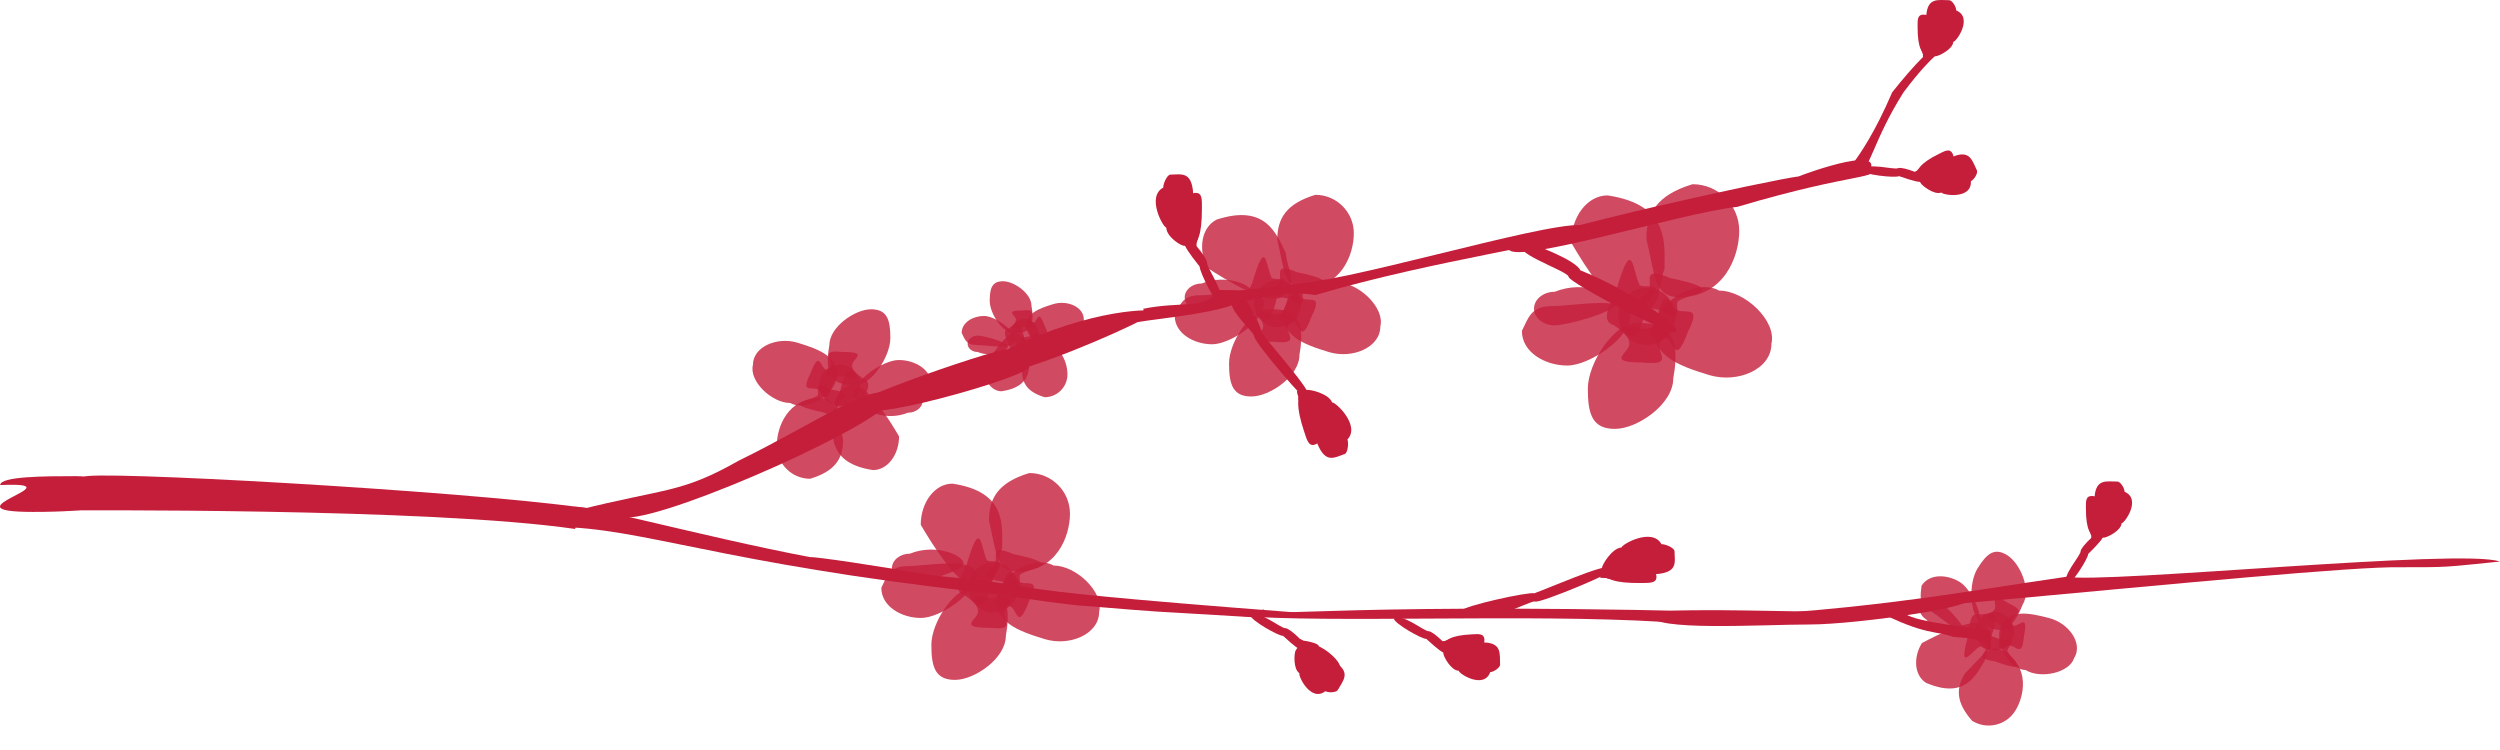
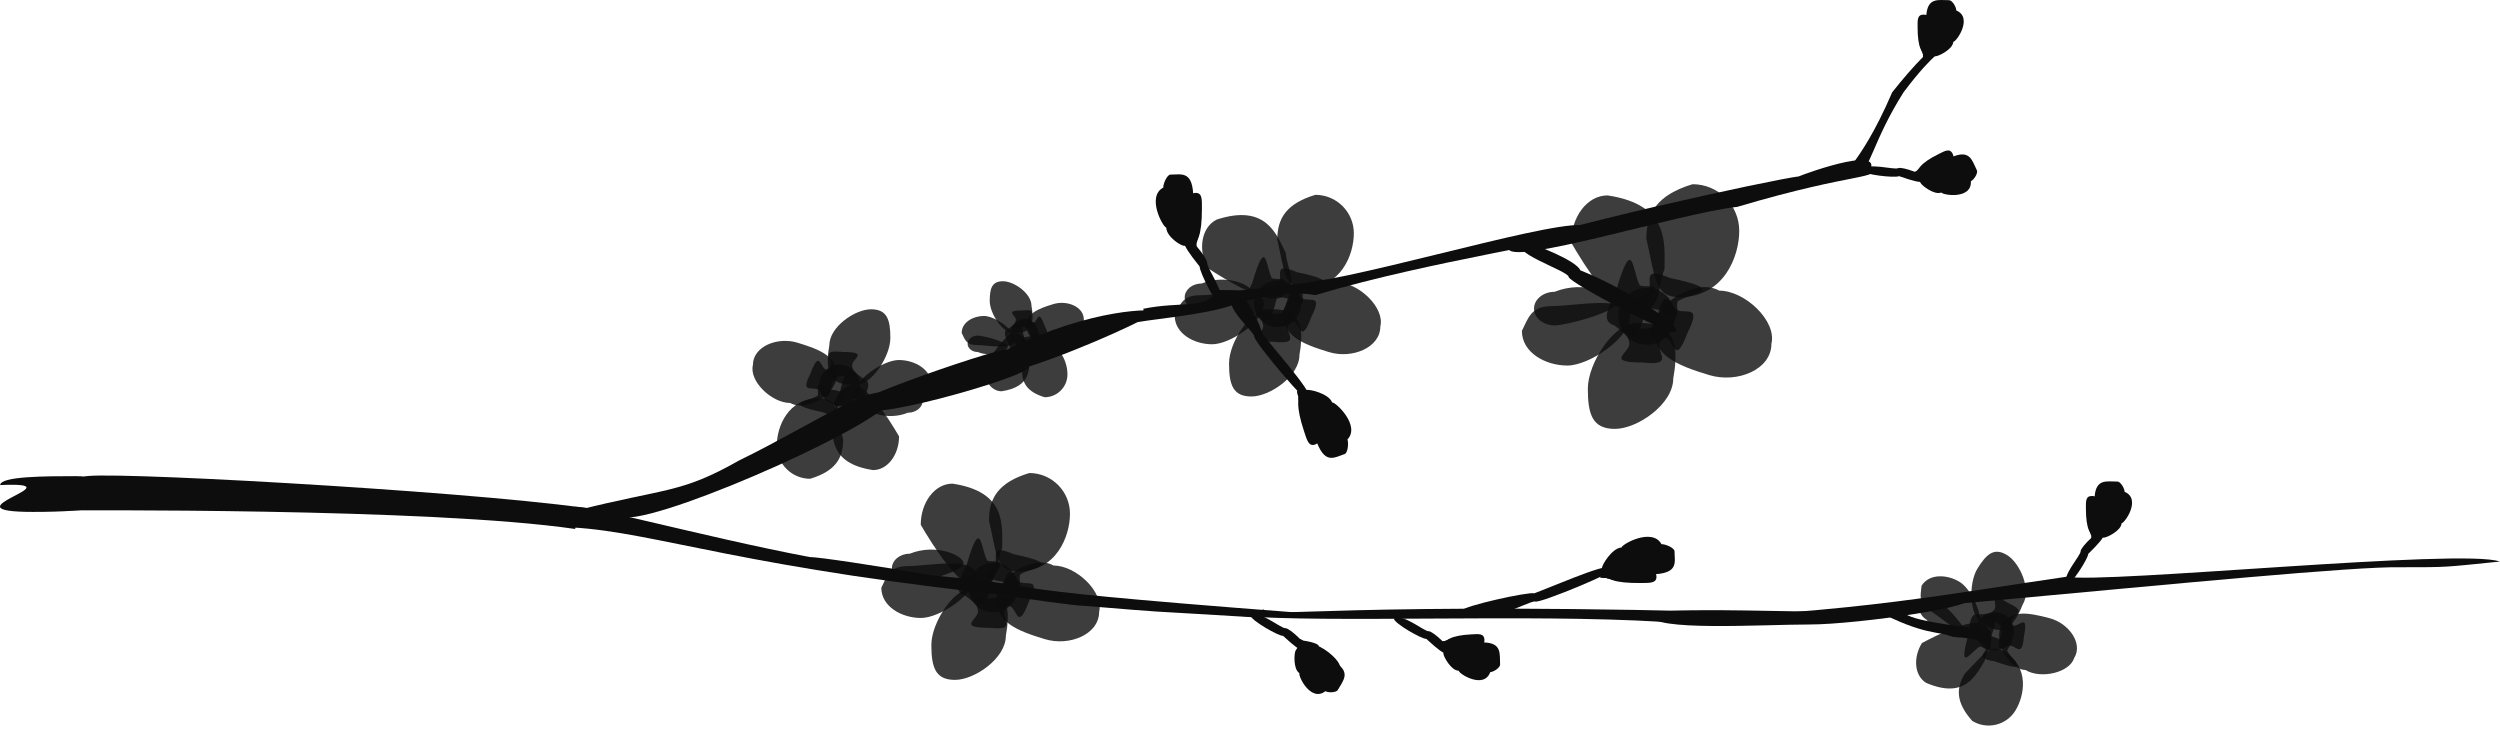
- <svg xmlns="http://www.w3.org/2000/svg" width="3082" height="924" viewBox="0 0 3082 924" fill="#C41E3B">
+ <svg xmlns="http://www.w3.org/2000/svg" width="3082" height="924" viewBox="0 0 3082 924" fill="#0D0D0D">
  <path d="M1098.09 491.84C1098.09 517.647 830.795 638.094 771.927 638.094C713.059 638.094 711.171 655.023 711.171 629.216C819.892 601.648 839.078 608.656 910.493 568.004C1006.42 521.278 1089.56 461.935 1098.09 491.84Z" />
  <path d="M1424.56 384.35C1423.87 388.42 1341.46 428.046 1268.17 452.092C1272.6 464.216 1035.52 529.621 1076.69 497.282C982.946 514.525 1228.14 428.697 1241.49 430.965C1346.52 379.141 1425.26 380.279 1424.56 384.35Z" />
  <path d="M1958.64 282.678C1929.67 300.504 1770.75 319.473 1621.59 363.796C1563.55 353.934 1525.25 383.554 1529.57 358.112C1576.95 352.893 1584.78 351.379 1616.74 347.805C1722.2 331.602 1962.97 257.236 1958.64 282.678Z" />
  <path d="M2306.95 205.366C2319.31 221.686 2290.9 210.697 2141.74 255.021C2072.4 262.197 1855.35 330.639 1859.67 305.198C1891.14 285.425 2186.46 220.911 2218.42 217.337C2200.04 223.694 2311.27 179.925 2306.95 205.366Z" />
  <path d="M2419.8 737.155C2458.17 745.565 2290.01 769.863 2231.14 769.863C2172.27 769.863 2035.01 778.741 2035.01 758.181C2035.01 747.902 2186.13 753.976 2244.99 753.976C2303.86 753.976 2372.9 737.155 2419.8 737.155Z" />
  <path d="M3081.72 692.298C3012.44 699.306 3019.08 699.306 2960.21 699.306C2846.16 696.709 2053.13 788.662 2053.13 762.855C2283.37 756.313 2411.27 730.613 2547.71 710.988C2594.61 719.866 3036.95 675.476 3081.72 692.298Z" />
  <path d="M140.222 612.5C140.222 623.339 117.722 631.086 40.723 631.086C-73.778 631.086 100.222 593.5 0.222 598C0.222 587.161 56.135 587 93.222 587C130.308 587 140.222 601.661 140.222 612.5Z" />
  <path d="M709.039 652.113C529.969 625.952 86.543 629.216 64.173 629.216C41.803 629.216 103.611 597.129 103.611 588.097C103.611 579.065 565.144 604.451 719.698 625.952C742.068 625.952 709.039 643.08 709.039 652.113Z" />
  <path d="M1273.96 737.155C920.086 702.11 810.299 656.318 705.842 650.243C683.472 650.243 705.841 634.978 705.841 625.945C705.841 616.913 862.528 660.991 997.897 686.69C1020.27 686.69 1273.96 728.123 1273.96 737.155Z" />
  <path d="M1118.34 706.581C1337.92 725.473 1152.45 721.085 1595.86 754.911C1618.23 754.911 1553.23 761.453 1553.23 761.453C1386.95 751.355 1451.97 756.313 1337.92 746.967C1315.55 746.967 1094.89 714.259 1118.34 706.581Z" />
  <path d="M1558.56 751.173C1546.83 763.789 1658.75 739.958 2199.16 756.313C2221.53 756.313 2048.87 766.592 2048.87 766.592C1882.59 756.495 1639.57 768.462 1525.52 759.116C1503.15 759.116 1535.11 758.851 1558.56 751.173Z" />
  <path d="M1530.53 371.547C1503.23 385.866 1435.18 391.838 1401.86 397.076C1343.82 387.214 1419.58 388.238 1408.96 380.747C1458.25 370.639 1488.68 382.445 1500.49 357.437C1605.24 358.175 1552.8 367.747 1530.53 371.547Z" />
  <path d="M2453.72 777.057C2453.72 803.697 2458.86 788.277 2407.92 785.006C2391.1 778.003 2372.41 784.072 2312.6 752.298C2312.6 739.394 2341.13 744.821 2353.25 744.821C2328.49 758.839 2368.21 766.783 2453.72 777.057Z" />
  <path d="M2590.68 627.311C2600.5 645.534 2593.33 661.421 2585.08 661.421C2576.82 661.421 2571.52 652.076 2571.52 627.311C2571.52 618.537 2570.74 611.424 2579 611.424C2587.26 611.424 2590.68 618.537 2590.68 627.311Z" />
  <path d="M2615.45 645.534C2614.51 654.412 2597.36 662.823 2593.49 662.823C2589.61 662.823 2567.79 660.487 2583.21 650.674C2579.94 643.198 2598.16 645.534 2608.44 640.395C2612.31 640.395 2615.45 642.696 2615.45 645.534Z" />
  <path d="M2574.33 682.915C2574.33 688.593 2553.16 721.698 2547.23 721.698C2541.15 710.017 2564.98 685.322 2564.98 679.645C2564.98 673.967 2589.28 651.609 2586.48 659.085C2592.41 659.085 2601.9 655.814 2574.33 682.915Z" />
  <path d="M2586.48 660.487C2586.48 662.81 2584.59 664.692 2582.27 664.692C2579.95 664.692 2578.07 670.3 2578.07 660.487C2572.93 646.936 2572.94 640.395 2575.26 640.395C2577.59 640.395 2586.48 658.164 2586.48 660.487Z" />
  <path d="M2619.19 606.285C2640.21 615.163 2619.32 645.068 2615.45 645.068C2573.86 659.085 2582.27 616.279 2582.27 611.892C2584.14 589.93 2597.22 593.668 2610.31 593.668C2614.18 593.668 2619.19 601.898 2619.19 606.285Z" />
  <path d="M1814.74 801.191C1797.03 811.905 1780.8 805.549 1780.39 797.302C1779.98 789.054 1789.04 783.299 1813.78 782.057C1822.54 781.617 1829.61 780.48 1830.02 788.728C1830.43 796.975 1823.5 800.751 1814.74 801.191Z" />
  <path d="M1797.78 826.839C1788.87 826.351 1779.61 809.638 1779.41 805.772C1779.22 801.906 1780.46 779.988 1791.03 794.896C1798.33 791.254 1796.91 809.572 1802.56 819.581C1802.76 823.447 1800.61 826.696 1797.78 826.839Z" />
  <path d="M1758.38 787.646C1752.71 787.93 1718.59 768.451 1718.29 762.523C1729.65 755.871 1755.51 778.433 1761.18 778.148C1766.85 777.863 1790.4 801.01 1782.79 798.584C1783.09 804.512 1786.83 813.821 1758.38 787.646Z" />
  <path d="M1781.39 798.655C1779.07 798.771 1777.1 796.985 1776.98 794.666C1776.87 792.346 1771.17 790.747 1780.97 790.255C1794.25 784.441 1800.78 784.127 1800.9 786.447C1801.01 788.767 1783.71 798.538 1781.39 798.655Z" />
  <path d="M1837.17 828.604C1829.35 850.05 1798.44 830.681 1798.25 826.815C1782.16 785.984 1825.33 792.238 1829.72 792.018C1851.74 792.783 1848.67 806.038 1849.32 819.104C1849.52 822.971 1841.55 828.384 1837.17 828.604Z" />
  <path d="M1629.56 816.954C1608.87 816.601 1598.51 802.584 1602.55 795.381C1606.59 788.178 1625.47 794.398 1637.68 804.043C1651.32 814.826 1655.15 823.3 1651.11 830.504C1647.08 837.707 1637.21 821.246 1629.56 816.954Z" />
  <path d="M1601.55 829.643C1594.27 824.486 1595.32 805.408 1597.21 802.032C1599.11 798.655 1611.82 780.758 1612.84 799.007C1620.96 799.81 1610.01 814.563 1609.46 826.043C1607.57 829.42 1604.03 831.031 1601.55 829.643Z" />
  <path d="M1602.68 797.061C1600.65 795.925 1599.93 793.362 1601.07 791.336C1602.2 789.31 1598.23 784.926 1606.79 789.725C1621.13 791.869 1626.82 795.08 1625.69 797.106C1624.55 799.132 1604.7 798.197 1602.68 797.061Z" />
  <path d="M1633.96 852.099C1615.93 866.098 1600.07 833.247 1601.96 829.871C1610.07 786.742 1643.3 815.013 1647.12 817.159C1665.36 829.53 1655.7 839.113 1649.31 850.525C1647.41 853.902 1637.79 854.245 1633.96 852.099Z" />
  <path d="M1581.76 783.908C1576.09 784.192 1541.96 764.713 1541.66 758.785C1553.03 752.133 1578.88 774.695 1584.55 774.41C1590.23 774.125 1613.77 797.272 1606.17 794.846C1606.46 800.774 1610.21 810.083 1581.76 783.908Z" />
  <path d="M2383.18 33.884C2392.99 52.107 2385.83 67.994 2377.57 67.994C2369.31 67.994 2364.02 58.649 2364.02 33.884C2364.02 25.11 2363.24 17.997 2371.5 17.997C2379.76 17.997 2383.18 25.11 2383.18 33.884Z" />
  <path d="M2407.94 52.107C2407.01 60.985 2389.85 69.396 2385.98 69.396C2382.11 69.396 2360.28 67.06 2375.7 57.247C2372.43 49.771 2390.66 52.107 2400.94 46.967C2404.81 46.967 2407.94 49.269 2407.94 52.107Z" />
  <path d="M2378.97 67.06C2378.97 69.382 2377.09 71.265 2374.77 71.265C2372.45 71.265 2370.56 76.872 2370.56 67.06C2365.42 53.509 2365.44 46.967 2367.76 46.967C2370.08 46.967 2378.97 64.737 2378.97 67.06Z" />
  <path d="M2411.68 12.857C2432.71 21.735 2411.82 51.64 2407.94 51.64C2366.36 65.658 2374.77 22.852 2374.77 18.465C2376.64 -3.497 2389.72 0.241 2402.8 0.241C2406.68 0.241 2411.68 8.47 2411.68 12.857Z" />
  <path d="M2346.71 113.76C2308.4 174.29 2305.3 211.204 2291.54 211.204C2261.67 213.54 2289.24 214.942 2332.71 113.76C2358.39 81.304 2389.05 48.797 2382.55 66.12C2396.31 66.12 2388.3 58.408 2346.71 113.76Z" />
  <path d="M2398.22 207.185C2386.23 224.052 2368.81 224.666 2365.16 217.262C2361.5 209.858 2367.54 200.974 2389.74 190.007C2397.61 186.122 2403.64 182.271 2407.29 189.676C2410.95 197.08 2406.09 203.299 2398.22 207.185Z" />
  <path d="M2392.85 237.459C2384.48 240.552 2369.34 228.894 2367.62 225.424C2365.91 221.953 2358.34 201.347 2373.96 210.827C2379.22 204.584 2385.19 221.957 2394.36 228.898C2396.07 232.369 2395.4 236.202 2392.85 237.459Z" />
  <path d="M2341.13 217.144C2336.04 219.658 2296.98 215.34 2294.35 210.018C2302.13 199.399 2334.83 209.83 2339.92 207.316C2345.01 204.802 2375.82 216.687 2367.87 217.484C2370.5 222.806 2377.63 229.861 2341.13 217.144Z" />
  <path d="M2366.62 218.105C2364.53 219.133 2362.01 218.279 2360.98 216.197C2359.95 214.114 2354.09 214.909 2362.89 210.564C2372.76 199.955 2378.64 197.07 2379.66 199.153C2380.69 201.235 2368.7 217.076 2366.62 218.105Z" />
  <path d="M2429.7 223.43C2431.05 246.214 2394.98 240.723 2393.27 237.252C2362.29 206.172 2404.39 194.758 2408.32 192.815C2428.84 184.766 2431.28 198.152 2437.08 209.883C2438.79 213.354 2433.63 221.487 2429.7 223.43Z" />
  <path d="M1462.54 257.96C1452.73 281.096 1459.89 301.265 1468.15 301.265C1476.41 301.265 1481.7 289.401 1481.7 257.96C1481.7 246.821 1482.48 237.79 1474.22 237.79C1465.97 237.79 1462.54 246.821 1462.54 257.96Z" />
  <path d="M1437.78 281.096C1438.71 292.367 1455.87 303.045 1459.74 303.045C1463.61 303.045 1485.44 300.079 1470.02 287.621C1473.29 278.13 1455.07 281.096 1444.79 274.57C1440.91 274.57 1437.78 277.492 1437.78 281.096Z" />
  <path d="M1478.9 328.553C1478.9 335.761 1500.06 377.791 1506 377.791C1512.07 362.961 1488.24 331.609 1488.24 324.401C1488.24 317.193 1463.94 288.808 1466.75 298.299C1460.81 298.299 1451.33 294.146 1478.9 328.553Z" />
  <path d="M1466.75 300.079C1466.75 303.028 1468.63 305.418 1470.95 305.418C1473.28 305.418 1475.16 312.537 1475.16 300.079C1480.3 282.875 1480.28 274.57 1477.96 274.57C1475.64 274.57 1466.75 297.13 1466.75 300.079Z" />
  <path d="M1434.04 231.265C1413.01 242.537 1433.91 280.503 1437.78 280.503C1479.36 298.299 1470.95 243.954 1470.95 238.384C1469.08 210.502 1456 215.248 1442.92 215.248C1439.05 215.248 1434.04 225.696 1434.04 231.265Z" />
  <path d="M1625.72 525.313C1627.8 500.269 1614.68 483.355 1606.84 485.94C1598.99 488.525 1597.68 501.45 1607.52 531.311C1611.01 541.89 1613.09 550.711 1620.94 548.126C1628.78 545.541 1629.21 535.893 1625.72 525.313Z" />
  <path d="M2021.82 699.577C1998.6 689.97 1978.49 697.311 1978.57 705.569C1978.64 713.826 1990.55 719.013 2021.99 718.734C2033.13 718.635 2042.16 719.337 2042.09 711.079C2042.02 702.821 2032.96 699.478 2021.82 699.577Z" />
  <path d="M1642 495.588C1637.58 485.175 1614.45 479.604 1610.77 480.816C1607.09 482.028 1590.79 492.478 1609.33 499.483C1609.2 509.521 1625.58 501 1637.38 503.979C1641.06 502.767 1643.12 499.01 1642 495.588Z" />
  <path d="M1998.46 675.018C1987.2 676.053 1974.85 696.391 1974.88 700.262C1974.92 704.133 1979.9 722.846 1992.22 707.316C2001.75 710.503 1998.62 692.307 2005.05 681.969C2005.02 678.098 2002.07 674.986 1998.46 675.018Z" />
  <path d="M1608.54 486.627C1607.62 483.827 1605.08 482.146 1602.87 482.873C1600.67 483.6 1596.65 477.428 1600.55 489.26C1601.05 507.208 1603.67 515.091 1605.87 514.364C1608.08 513.637 1609.46 489.427 1608.54 486.627Z" />
  <path d="M1979.74 704.156C1976.79 704.182 1974.42 706.086 1974.44 708.409C1974.46 710.731 1967.36 712.677 1979.81 712.567C1997.06 717.554 2005.37 717.466 2005.35 715.144C2005.32 712.821 1982.69 704.13 1979.74 704.156Z" />
  <path d="M1661.15 541.743C1677.59 524.456 1645.86 494.939 1642.18 496.15C1597.11 492.267 1622.11 541.248 1623.86 546.538C1634.36 572.434 1645.3 563.83 1657.73 559.735C1661.4 558.523 1662.89 547.033 1661.15 541.743Z" />
  <path d="M2048.26 670.838C2036.8 649.912 1999.02 671.142 1999.06 675.013C1981.63 716.756 2035.9 707.863 2041.47 707.814C2069.33 705.697 2064.47 692.656 2064.35 679.573C2064.32 675.703 2053.83 670.788 2048.26 670.838Z" />
  <path d="M1555.69 410.902C1555.69 403.694 1534.52 361.664 1528.59 361.664C1496.29 369.14 1546.34 407.846 1546.34 415.054C1546.34 422.262 1614.98 502.457 1612.17 492.966C1626.19 492.966 1583.26 445.309 1555.69 410.902Z" />
  <path d="M1891.51 731.431C1884.65 729.235 1803.69 747.111 1801.88 752.765C1826.18 777.063 1885.76 739.401 1892.62 741.597C1899.49 743.792 1996.78 702.848 1986.88 702.627C1991.15 689.275 1932.68 715.652 1891.51 731.431Z" />
  <path d="M1948.14 333.16C1943.46 321.011 1889.12 299.984 1883.19 299.984C1850.89 307.46 1933.76 334.017 1933.76 341.225C1933.76 348.433 2067.76 418.348 2064.95 408.857C2078.97 408.857 2016.82 360.728 1948.14 333.16Z" />
  <path d="M1135.09 646.911C1149.65 672 1182.67 724.688 1204.84 724.688C1235.45 716.157 1225.92 699.598 1235.45 675.513C1235.45 648.354 1241.47 606.267 1174.23 596.231C1152.06 596.231 1135.09 619.753 1135.09 646.911Z" fill-opacity="0.8" />
  <path d="M1219.2 641.856C1228.74 681.497 1227.12 704.579 1254.83 704.579C1302.5 704.579 1319.06 661.039 1319.06 633.326C1319.06 605.613 1296.59 583.147 1268.88 583.147C1230.74 594.688 1219.2 614.143 1219.2 641.856Z" fill-opacity="0.8" />
  <path d="M1228.55 738.82C1228.55 766.533 1252.13 777.156 1288.26 787.995C1318.37 797.027 1355 782.088 1355 754.375C1361.02 729.788 1326.51 697.172 1298.8 697.172C1274.21 683.122 1228.55 711.107 1228.55 738.82Z" fill-opacity="0.8" />
  <path d="M1148.18 795.013C1148.18 822.726 1153.17 838.167 1177.28 838.167C1201.39 838.167 1240 811.687 1240 783.974C1250.54 726.771 1224.47 724.262 1200.36 724.262C1176.25 724.262 1148.18 767.301 1148.18 795.013Z" fill-opacity="0.8" />
  <path d="M1086.5 724.557C1086.5 747.953 1111.89 761.835 1135.36 761.835C1158.82 761.835 1202.91 732.278 1202.91 708.883C1202.91 685.488 1143.1 697.87 1119.64 697.87C1096.17 697.87 1093.72 710.155 1086.5 724.557Z" fill-opacity="0.8" />
  <path d="M1099.54 700.612C1099.54 710.591 1109.48 718.681 1121.73 718.681C1133.98 718.681 1187.86 704.568 1187.86 694.588C1187.86 684.609 1153.73 669.635 1121.73 682.542C1109.48 682.542 1099.54 690.632 1099.54 700.612Z" fill-opacity="0.8" />
  <circle cx="30.609" cy="30.609" r="30.609" transform="matrix(-1 0 0 1 1255.1 693.678)" fill-opacity="0.8" />
  <path d="M1205.68 753.877C1205.68 763.854 1179.33 773.948 1219.73 773.948C1252.09 777.476 1237.79 765.861 1237.79 755.884C1237.79 745.908 1263.12 731.814 1219.73 737.82C1189.36 728.803 1205.68 743.9 1205.68 753.877Z" fill-opacity="0.8" />
  <path d="M1244.89 747.277C1254.23 750.791 1254.39 779.011 1268.62 741.197C1283.32 712.157 1267.42 721.442 1258.08 717.928C1248.74 714.414 1244.47 685.742 1234.81 728.472C1215.67 753.716 1235.55 743.763 1244.89 747.277Z" fill-opacity="0.8" />
  <path d="M1257.61 708.23C1271.15 699.198 1313.8 696.689 1249.58 683.14C1219.64 670.37 1229.94 685.635 1227.05 695.182C1224.15 704.728 1195.82 710.86 1239.09 717.712C1265.53 735.158 1254.71 717.777 1257.61 708.23Z" fill-opacity="0.8" />
  <path d="M1216.99 691.027C1209 676.838 1209.7 634.119 1191.37 697.148C1176.38 726.042 1180.56 730.717 1189.86 734.322C1211.94 751.885 1214.97 752.838 1225.05 710.205C1244.43 685.15 1226.29 694.632 1216.99 691.027Z" fill-opacity="0.8" />
  <path d="M2369.34 792.759C2389.03 782.184 2432.01 760.975 2446.55 769.941C2463.18 787.917 2450.23 794.925 2446.75 814.582C2435.76 832.4 2422.69 862.447 2374.52 841.838C2359.97 832.871 2358.35 810.577 2369.34 792.759Z" fill-opacity="0.8" />
  <path d="M2422.47 830.092C2444.76 807.941 2453.03 792.142 2471.21 803.35C2502.49 822.629 2495.74 857.892 2484.54 876.073C2473.33 894.254 2449.5 899.907 2431.32 888.699C2410.97 865.704 2411.27 848.273 2422.47 830.092Z" fill-opacity="0.8" />
  <path d="M2467.82 770.257C2479.03 752.076 2498.8 754.644 2526.88 762.145C2550.29 768.396 2568.28 793.011 2557.07 811.193C2551.08 829.759 2515.25 837.2 2497.06 825.992C2475.25 825.266 2456.61 788.438 2467.82 770.257Z" fill-opacity="0.8" />
  <path d="M2437.82 700.887C2449.03 682.705 2458.55 674.595 2474.37 684.346C2490.18 694.097 2504.81 727.086 2493.6 745.267C2477.38 787.058 2459.26 778.161 2443.44 768.41C2427.62 758.659 2426.61 719.068 2437.82 700.887Z" fill-opacity="0.8" />
  <path d="M2368.86 722.164C2378.32 706.816 2400.6 707.979 2415.99 717.469C2431.39 726.959 2448.36 764.181 2438.89 779.53C2429.43 794.878 2395.2 762.566 2379.81 753.076C2364.41 743.586 2367.77 734.535 2368.86 722.164Z" fill-opacity="0.8" />
  <path d="M2367.73 743.151C2371.77 736.603 2381.56 735.313 2389.6 740.268C2397.64 745.224 2427.27 776.272 2423.24 782.82C2419.2 789.367 2390.75 785.387 2374.98 763.978C2366.94 759.023 2363.7 749.698 2367.73 743.151Z" fill-opacity="0.8" />
  <circle cx="2459.28" cy="778.15" r="23.59" transform="rotate(-148.348 2459.28 778.15)" fill-opacity="0.8" />
  <path d="M2458.91 751.13C2462.94 744.585 2449.74 727.304 2476.24 743.644C2498.9 754.416 2484.82 756.256 2480.79 762.801C2476.75 769.347 2487.67 788.838 2461.63 767.347C2438.06 760.981 2454.87 757.675 2458.91 751.13Z" fill-opacity="0.8" />
  <path d="M2481.96 771.318C2489.51 772.789 2501.03 754.342 2495.07 784.905C2492.97 809.902 2486.29 797.378 2478.75 795.907C2471.2 794.436 2456.8 811.521 2467.74 779.579C2465.4 755.278 2474.42 769.847 2481.96 771.318Z" fill-opacity="0.8" />
  <path d="M2474.51 802.078C2479.75 813.483 2506.72 832.379 2459.1 815.291C2434.29 811.561 2447.23 805.714 2449.19 798.279C2451.15 790.844 2435.04 775.363 2466.2 788.367C2490.6 787.615 2476.47 794.643 2474.51 802.078Z" fill-opacity="0.8" />
  <path d="M2440.91 796.937C2429.93 803.014 2413.11 831.325 2426.57 782.559C2428.43 757.543 2433.06 756.167 2440.62 757.563C2462.21 754.97 2464.58 755.569 2453.95 787.616C2456.54 811.893 2448.47 798.334 2440.91 796.937Z" fill-opacity="0.8" />
  <path d="M1212.8 453.944C1220.96 439.877 1239.48 410.336 1251.91 410.336C1269.07 415.119 1263.73 424.403 1269.07 437.907C1269.07 453.135 1272.45 476.732 1234.75 482.359C1222.32 482.359 1212.8 469.171 1212.8 453.944Z" fill-opacity="0.8" />
  <path d="M1259.96 456.778C1265.31 434.552 1264.4 421.61 1279.94 421.61C1306.66 421.61 1315.95 446.023 1315.95 461.56C1315.95 477.098 1303.35 489.694 1287.81 489.694C1266.43 483.224 1259.96 472.316 1259.96 456.778Z" fill-opacity="0.8" />
  <path d="M1265.2 402.413C1265.2 386.875 1278.42 380.918 1298.68 374.841C1315.56 369.777 1336.1 378.153 1336.1 393.691C1339.47 407.477 1320.13 425.764 1304.59 425.764C1290.8 433.641 1265.2 417.95 1265.2 402.413Z" fill-opacity="0.8" />
  <path d="M1220.14 370.906C1220.14 355.368 1222.94 346.711 1236.46 346.711C1249.98 346.711 1271.62 361.558 1271.62 377.096C1277.53 409.168 1262.92 410.575 1249.4 410.575C1235.88 410.575 1220.14 386.444 1220.14 370.906Z" fill-opacity="0.8" />
  <path d="M1185.56 410.409C1185.56 397.292 1199.8 389.508 1212.95 389.508C1226.11 389.508 1250.83 406.08 1250.83 419.197C1250.83 432.314 1217.29 425.372 1204.14 425.372C1190.98 425.372 1189.61 418.484 1185.56 410.409Z" fill-opacity="0.8" />
  <path d="M1192.87 423.835C1192.87 418.24 1198.44 413.704 1205.31 413.704C1212.18 413.704 1242.39 421.617 1242.39 427.212C1242.39 432.807 1223.25 441.203 1205.31 433.966C1198.44 433.966 1192.87 429.43 1192.87 423.835Z" fill-opacity="0.8" />
  <circle cx="1262.93" cy="410.561" r="17.162" transform="rotate(180 1262.93 410.561)" fill-opacity="0.8" />
  <path d="M1252.38 393.97C1252.38 388.376 1237.6 382.716 1260.26 382.716C1278.4 380.739 1270.39 387.251 1270.39 392.845C1270.39 398.438 1284.59 406.34 1260.26 402.973C1243.23 408.029 1252.38 399.564 1252.38 393.97Z" fill-opacity="0.8" />
  <path d="M1274.36 397.671C1279.6 395.7 1279.69 379.878 1287.67 401.08C1295.91 417.362 1286.99 412.156 1281.76 414.126C1276.52 416.096 1274.13 432.172 1268.71 408.214C1257.98 394.06 1269.13 399.641 1274.36 397.671Z" fill-opacity="0.8" />
  <path d="M1281.49 419.563C1289.09 424.628 1313 426.034 1276.99 433.63C1260.21 440.79 1265.98 432.232 1264.36 426.879C1262.74 421.527 1246.85 418.089 1271.11 414.247C1285.94 404.465 1279.87 414.211 1281.49 419.563Z" fill-opacity="0.8" />
  <path d="M1258.72 429.209C1254.24 437.164 1254.63 461.116 1244.35 425.777C1235.95 409.577 1238.3 406.956 1243.51 404.934C1255.89 395.087 1257.59 394.553 1263.24 418.456C1274.11 432.504 1263.94 427.187 1258.72 429.209Z" fill-opacity="0.8" />
  <path d="M1108.36 537.986C1096.44 517.43 1069.38 474.263 1051.22 474.263C1026.14 481.252 1033.95 494.819 1026.14 514.552C1026.14 536.803 1021.21 571.286 1076.3 579.508C1094.46 579.508 1108.36 560.237 1108.36 537.986Z" fill-opacity="0.8" />
  <path d="M1039.45 542.127C1031.64 509.649 1032.97 490.738 1010.26 490.738C971.206 490.738 957.639 526.411 957.639 549.116C957.639 571.821 976.046 590.228 998.751 590.228C1030 580.772 1039.45 564.832 1039.45 542.127Z" fill-opacity="0.8" />
  <path d="M1031.79 462.684C1031.79 439.979 1012.47 431.275 982.872 422.395C958.205 414.995 928.194 427.234 928.194 449.939C923.261 470.084 951.534 496.807 974.239 496.807C994.383 508.318 1031.79 485.389 1031.79 462.684Z" fill-opacity="0.8" />
  <path d="M1097.64 416.645C1097.64 393.939 1093.55 381.289 1073.8 381.289C1054.04 381.289 1022.41 402.984 1022.41 425.689C1013.77 472.556 1035.13 474.612 1054.89 474.612C1074.64 474.612 1097.64 439.35 1097.64 416.645Z" fill-opacity="0.8" />
  <path d="M1148.18 474.37C1148.18 455.202 1127.37 443.828 1108.15 443.828C1088.92 443.828 1052.8 468.044 1052.8 487.212C1052.8 506.38 1101.8 496.235 1121.02 496.235C1140.25 496.235 1142.26 486.17 1148.18 474.37Z" fill-opacity="0.8" />
  <path d="M1137.49 493.988C1137.49 485.812 1129.35 479.184 1119.31 479.184C1109.27 479.184 1065.13 490.747 1065.13 498.923C1065.13 507.1 1093.1 519.368 1119.31 508.793C1129.35 508.793 1137.49 502.165 1137.49 493.988Z" fill-opacity="0.8" />
  <circle cx="25.078" cy="25.078" r="25.078" transform="matrix(1 0 0 -1 1010.04 499.669)" fill-opacity="0.8" />
  <path d="M1050.53 450.347C1050.53 442.173 1072.12 433.903 1039.02 433.903C1012.51 431.013 1024.22 440.529 1024.22 448.703C1024.22 456.877 1003.47 468.424 1039.02 463.503C1063.9 470.891 1050.53 458.521 1050.53 450.347Z" fill-opacity="0.8" />
  <path d="M1018.41 455.755C1010.76 452.876 1010.62 429.755 998.96 460.736C986.918 484.529 999.949 476.922 1007.6 479.801C1015.25 482.68 1018.75 506.171 1026.66 471.162C1042.34 450.479 1026.06 458.634 1018.41 455.755Z" fill-opacity="0.8" />
  <path d="M1007.99 487.747C996.887 495.147 961.943 497.202 1014.57 508.302C1039.09 518.765 1030.65 506.259 1033.03 498.437C1035.4 490.615 1058.61 485.591 1023.16 479.977C1001.5 465.684 1010.36 479.925 1007.99 487.747Z" fill-opacity="0.8" />
  <path d="M1041.27 501.841C1047.81 513.466 1047.24 548.466 1062.26 496.826C1074.53 473.153 1071.11 469.323 1063.49 466.369C1045.4 451.98 1042.92 451.199 1034.66 486.128C1018.78 506.656 1033.64 498.887 1041.27 501.841Z" fill-opacity="0.8" />
  <path d="M1936.92 299.014C1953.61 327.787 1991.48 388.21 2016.91 388.21C2052.01 378.427 2041.08 359.437 2052.01 331.815C2052.01 300.669 2058.92 252.402 1981.81 240.893C1956.38 240.893 1936.92 267.868 1936.92 299.014Z" fill-opacity="0.8" />
  <path d="M2029.62 294.42C2040.55 339.881 2038.69 366.352 2070.47 366.352C2125.14 366.352 2144.13 316.418 2144.13 284.637C2144.13 252.855 2118.37 227.091 2086.59 227.091C2042.85 240.327 2029.62 262.638 2029.62 294.42Z" fill-opacity="0.8" />
  <path d="M2038.79 406.034C2038.79 437.816 2065.83 449.999 2107.26 462.429C2141.79 472.787 2183.8 455.655 2183.8 423.873C2190.71 395.676 2151.13 358.271 2119.35 358.271C2091.15 342.159 2038.79 374.252 2038.79 406.034Z" fill-opacity="0.8" />
  <path d="M1957.48 479.25C1957.48 511.031 1963.21 528.739 1990.86 528.739C2018.51 528.739 2062.79 498.371 2062.79 466.59C2074.87 400.988 2044.98 398.11 2017.33 398.11C1989.68 398.11 1957.48 447.468 1957.48 479.25Z" fill-opacity="0.8" />
  <path d="M1876.18 407.897C1876.18 434.727 1905.3 450.648 1932.21 450.648C1959.12 450.648 2009.68 416.752 2009.68 389.921C2009.68 363.091 1941.09 377.291 1914.18 377.291C1887.27 377.291 1884.46 391.38 1876.18 407.897Z" fill-opacity="0.8" />
  <path d="M1891.14 380.436C1891.14 391.881 1902.53 401.158 1916.58 401.158C1930.63 401.158 1992.42 384.973 1992.42 373.528C1992.42 362.083 1953.28 344.91 1916.58 359.713C1902.53 359.713 1891.14 368.991 1891.14 380.436Z" fill-opacity="0.8" />
  <circle cx="35.103" cy="35.103" r="35.103" transform="matrix(-1 0 0 1 2065.29 354.843)" fill-opacity="0.8" />
  <path d="M2008.62 423.88C2008.62 435.322 1978.4 446.899 2024.74 446.899C2061.84 450.944 2045.45 437.624 2045.45 426.182C2045.45 414.741 2074.5 398.578 2024.74 405.466C1989.91 395.125 2008.62 412.439 2008.62 423.88Z" fill-opacity="0.8" />
  <path d="M2053.59 416.311C2064.3 420.341 2064.49 452.704 2080.81 409.339C2097.66 376.035 2079.42 386.683 2068.72 382.653C2058.01 378.623 2053.11 345.741 2042.03 394.745C2020.08 423.696 2042.88 412.281 2053.59 416.311Z" fill-opacity="0.8" />
  <path d="M2068.17 371.531C2083.71 361.173 2132.62 358.295 2058.96 342.758C2024.63 328.113 2036.45 345.618 2033.13 356.567C2029.8 367.515 1997.31 374.548 2046.93 382.406C2077.26 402.413 2064.85 382.479 2068.17 371.531Z" fill-opacity="0.8" />
  <path d="M2021.59 351.802C2012.43 335.531 2013.23 286.539 1992.21 358.822C1975.02 391.959 1979.82 397.319 1990.49 401.454C2015.81 421.596 2019.28 422.689 2030.84 373.797C2053.07 345.062 2032.26 355.937 2021.59 351.802Z" fill-opacity="0.8" />
  <path d="M1488.17 330.016C1511.04 345.132 1561.16 375.837 1579.92 366.512C1602.24 346.416 1587.21 336.41 1585.15 312.013C1573.72 289.025 1561.12 250.867 1499.98 270.655C1481.21 279.981 1476.75 307.028 1488.17 330.016Z" fill-opacity="0.8" />
  <path d="M1574.62 295.666C1583.63 333.134 1582.1 354.951 1608.3 354.951C1653.35 354.951 1669.01 313.797 1669.01 287.603C1669.01 261.409 1647.77 240.175 1621.58 240.175C1585.53 251.083 1574.62 269.472 1574.62 295.666Z" fill-opacity="0.8" />
  <path d="M1582.18 387.657C1582.18 413.851 1604.47 423.892 1638.62 434.136C1667.08 442.673 1701.7 428.553 1701.7 402.359C1707.39 379.12 1674.77 348.291 1648.58 348.291C1625.34 335.012 1582.18 361.463 1582.18 387.657Z" fill-opacity="0.8" />
  <path d="M1515.17 448C1515.17 474.194 1519.89 488.788 1542.68 488.788C1565.47 488.788 1601.96 463.759 1601.96 437.565C1611.92 383.497 1587.28 381.126 1564.5 381.126C1541.71 381.126 1515.17 421.806 1515.17 448Z" fill-opacity="0.8" />
  <path d="M1448.16 389.192C1448.16 411.305 1472.16 424.426 1494.34 424.426C1516.52 424.426 1558.19 396.49 1558.19 374.377C1558.19 352.264 1501.66 363.967 1479.48 363.967C1457.31 363.967 1454.99 375.579 1448.16 389.192Z" fill-opacity="0.8" />
  <path d="M1460.49 366.559C1460.49 375.992 1469.88 383.638 1481.46 383.638C1493.04 383.638 1543.97 370.298 1543.97 360.866C1543.97 351.433 1511.71 337.28 1481.46 349.479C1469.88 349.479 1460.49 357.126 1460.49 366.559Z" fill-opacity="0.8" />
  <circle cx="28.931" cy="28.931" r="28.931" transform="matrix(-1 0 0 1 1604.03 345.466)" fill-opacity="0.8" />
  <path d="M1557.32 402.365C1557.32 411.795 1532.41 421.336 1570.6 421.336C1601.18 424.671 1587.67 413.692 1587.67 404.262C1587.67 394.832 1611.62 381.511 1570.6 387.188C1541.9 378.665 1557.32 392.935 1557.32 402.365Z" fill-opacity="0.8" />
  <path d="M1594.38 396.127C1603.21 399.448 1603.36 426.121 1616.81 390.38C1630.71 362.932 1615.67 371.708 1606.85 368.386C1598.02 365.065 1593.99 337.964 1584.85 378.352C1566.77 402.213 1585.56 392.805 1594.38 396.127Z" fill-opacity="0.8" />
  <path d="M1606.4 359.22C1619.21 350.683 1659.52 348.311 1598.81 335.505C1570.51 323.435 1580.25 337.863 1577.52 346.887C1574.78 355.91 1548 361.706 1588.9 368.183C1613.89 384.672 1603.66 368.243 1606.4 359.22Z" fill-opacity="0.8" />
  <path d="M1568.01 342.959C1560.46 329.549 1561.12 289.17 1543.79 348.745C1529.63 376.056 1533.58 380.474 1542.37 383.882C1563.24 400.482 1566.1 401.383 1575.63 361.087C1593.95 337.404 1576.8 346.367 1568.01 342.959Z" fill-opacity="0.8" />
</svg>
